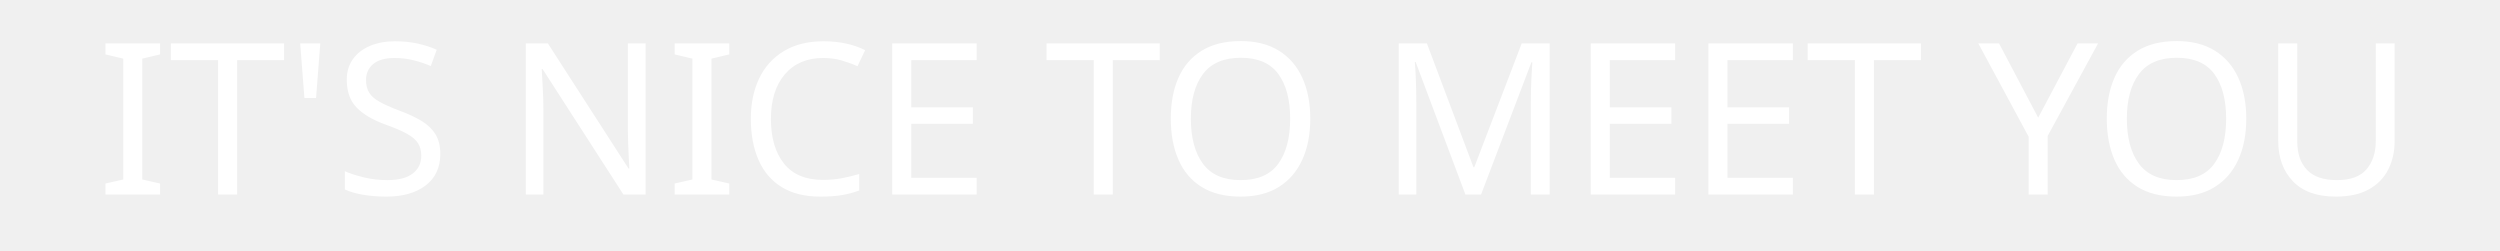
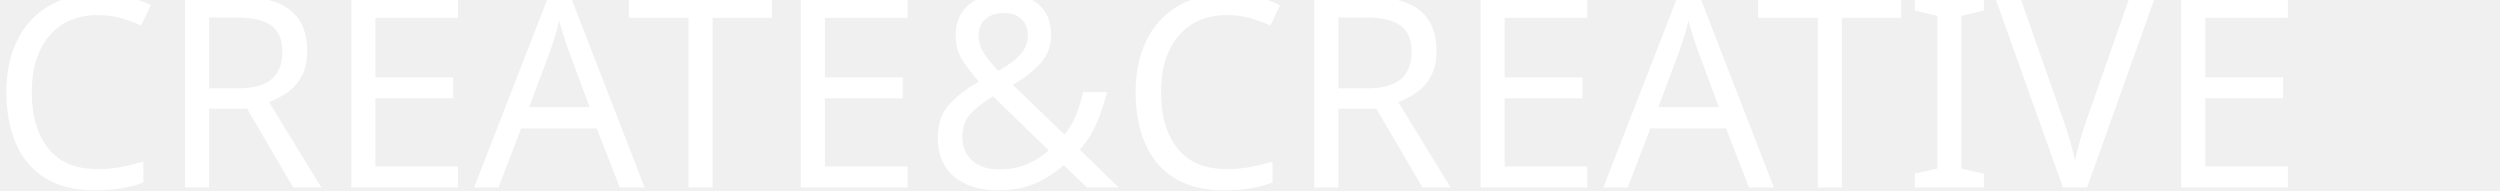
- <svg xmlns="http://www.w3.org/2000/svg" width="300mm" height="30mm" viewBox="0 0 300 30" version="1.1" id="svg1">
-   <defs id="defs1">
-     <rect x="19.693" y="35.448" width="1100.201" height="235.007" id="rect1" />
-   </defs>
-   <g id="layer1">
-     <text xml:space="preserve" transform="matrix(0.2645833,0,0,0.2645833,6.42892,-8.139156)" id="text1" style="font-style:normal;font-variant:normal;font-weight:normal;font-stretch:normal;font-size:96px;font-family:'Californian FB';-inkscape-font-specification:'Californian FB';text-align:start;writing-mode:lr-tb;direction:ltr;white-space:pre;shape-inside:url(#rect1);fill:#ffffff;fill-opacity:1">
-       <tspan x="19.693" y="118.979" id="tspan1">IT'S NICE TO MEET YOU</tspan>
+ <svg xmlns="http://www.w3.org/2000/svg" width="395.782mm" height="30.107mm" viewBox="0 0 395.782 30.107" version="1.1" id="svg1">
+   <g id="layer1" transform="translate(-13.21042,-8.380675)">
+     <text xml:space="preserve" transform="matrix(0.2645833,0,0,0.2645833,6.42892,-8.139156)" id="text1" style="font-style:normal;font-variant:normal;font-weight:normal;font-stretch:normal;font-size:160px;font-family:'Californian FB';-inkscape-font-specification:'Californian FB';text-align:start;writing-mode:lr-tb;direction:ltr;white-space:pre;fill:#ffffff;fill-opacity:1">
+       <tspan x="19.693" y="174.666" id="tspan1">CREATE&amp;CREATIVE</tspan>
    </text>
  </g>
</svg>
